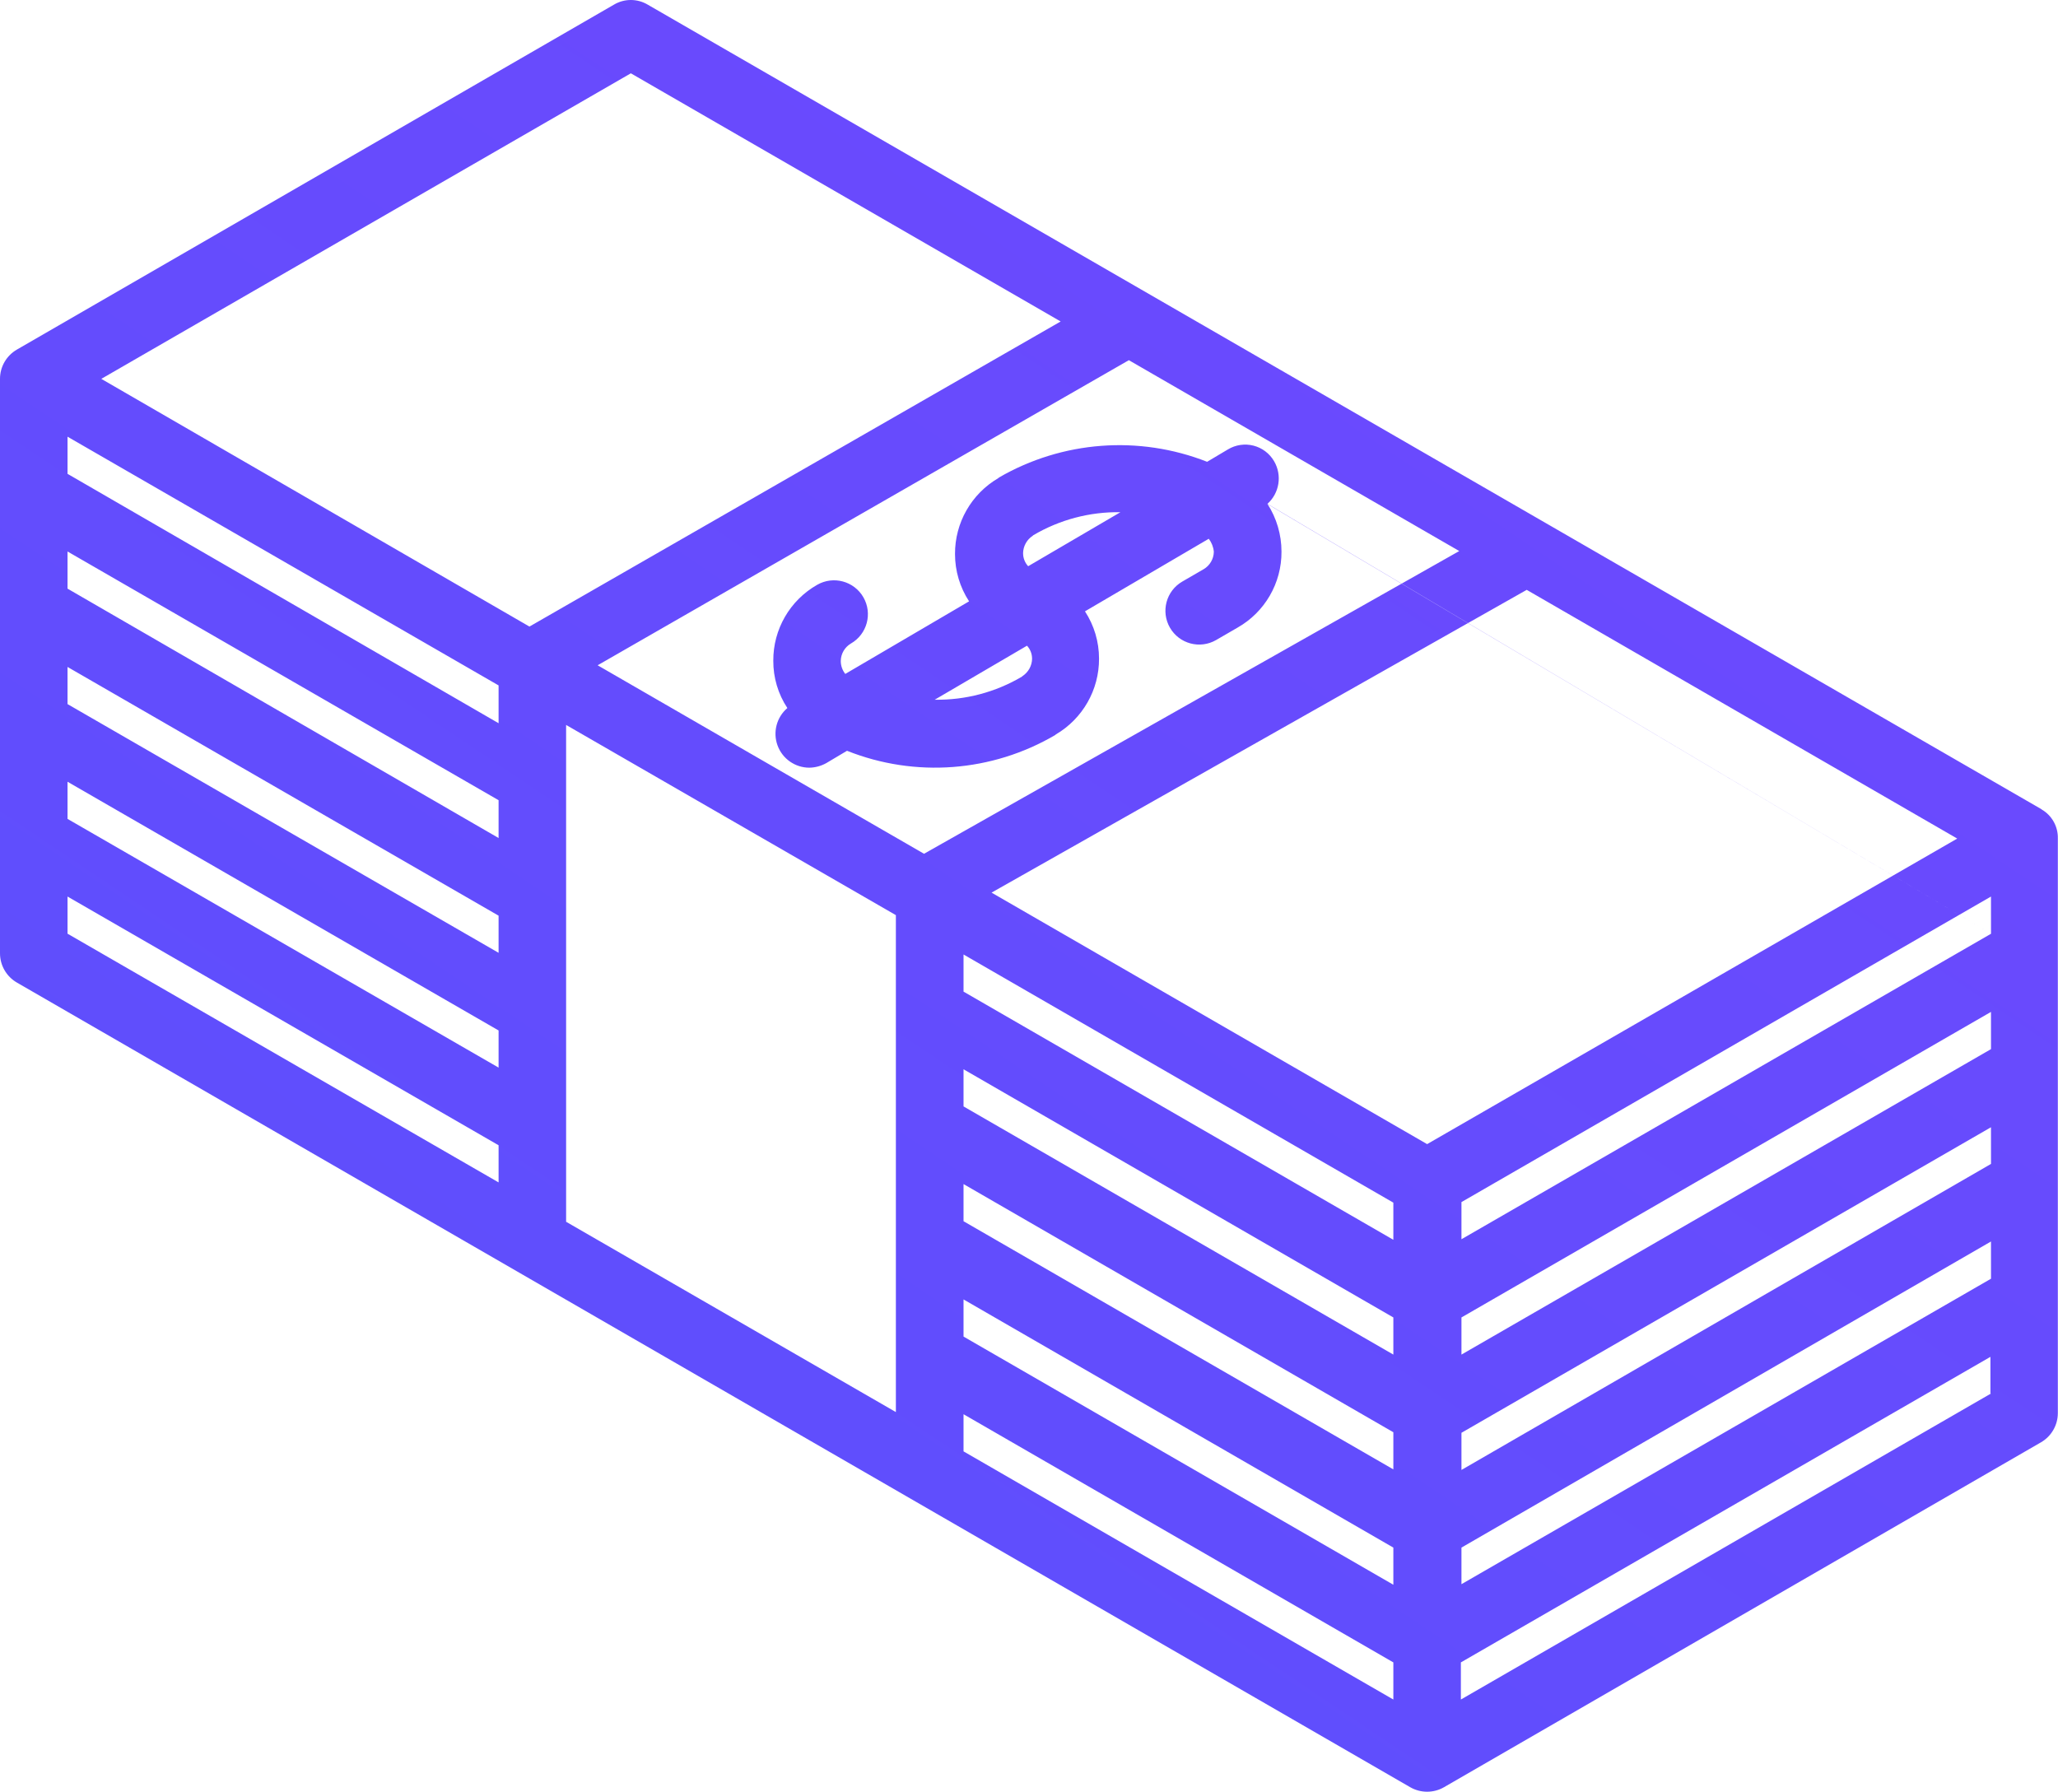
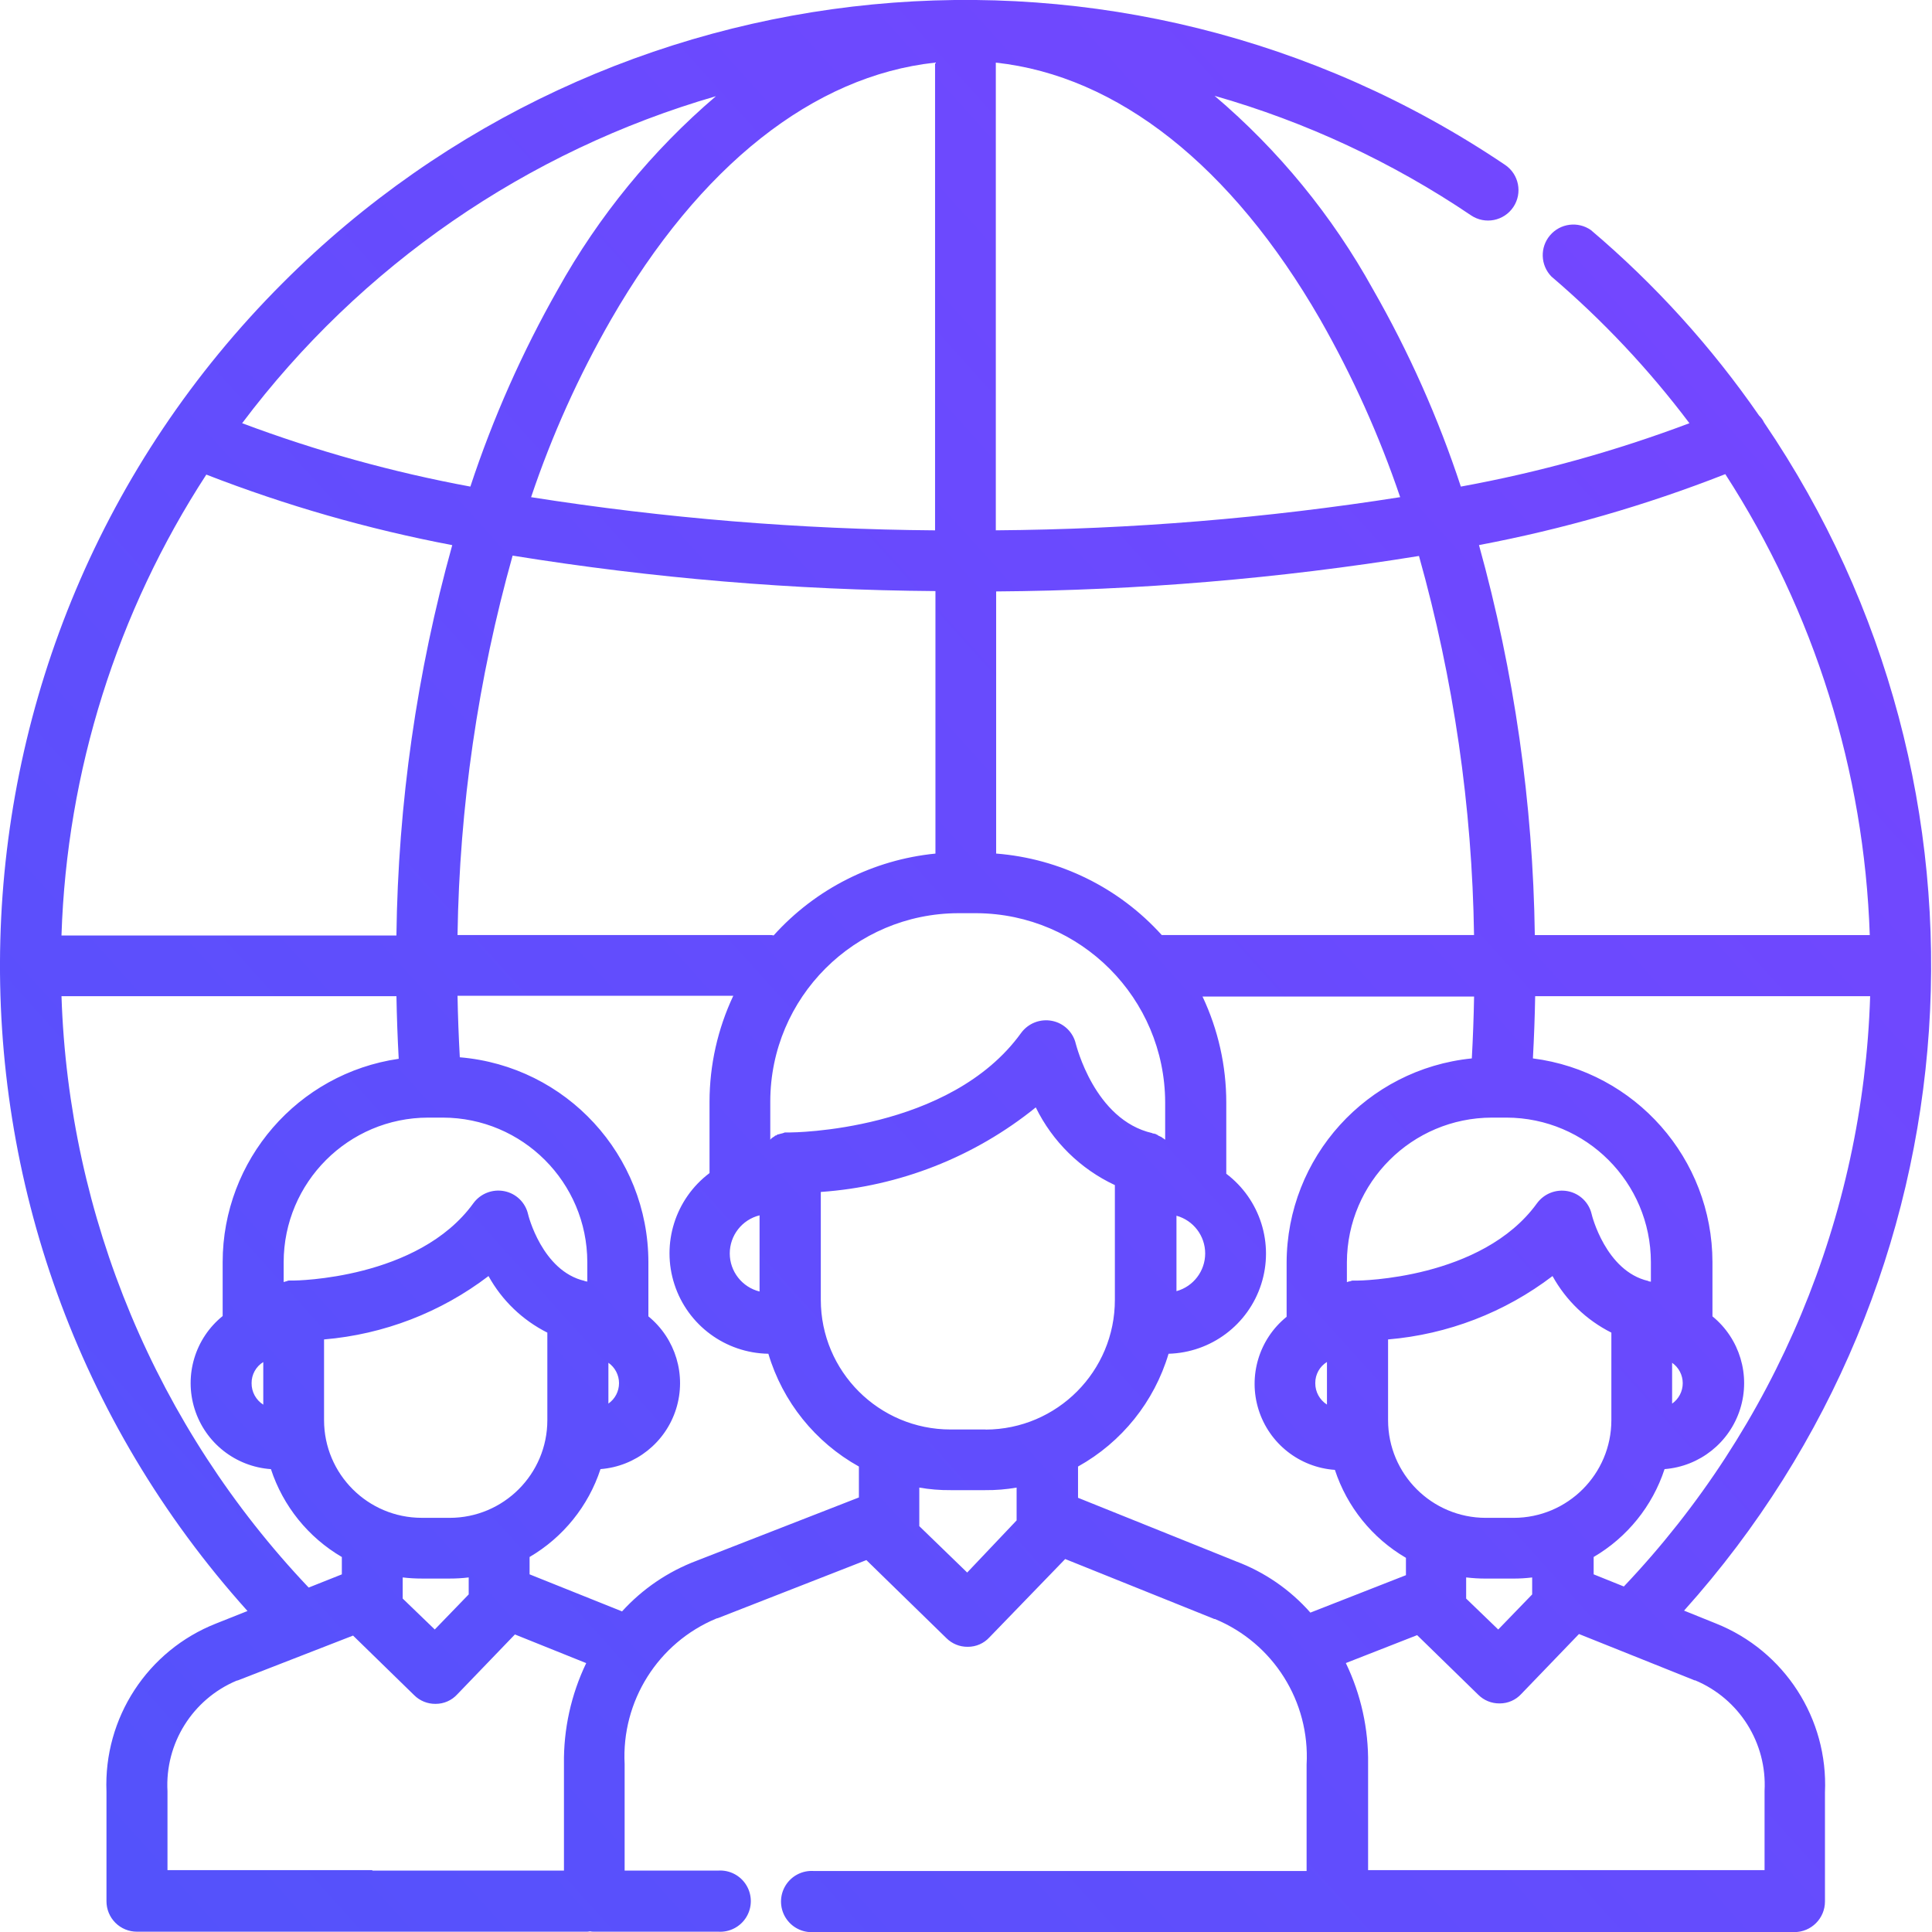
- <svg xmlns="http://www.w3.org/2000/svg" viewBox="955 2703.887 77.567 67.538">
+ <svg xmlns="http://www.w3.org/2000/svg" viewBox="956 2692.483 75.688 75.717">
  <defs>
    <style>.a{fill:url(#a);}</style>
-     <linearGradient id="a" x1="-0.215" y1="1.448" x2="1.22" y2="-0.406" gradientUnits="objectBoundingBox">
+     <linearGradient id="a" y1="1" x2="1" y2="0.099" gradientUnits="objectBoundingBox">
      <stop offset="0" stop-color="#5253fb" />
      <stop offset="1" stop-color="#7745ff" />
    </linearGradient>
  </defs>
-   <path class="a" d="M76.95,30.48,24.413.15a1.244,1.244,0,0,0-1.273,0l-22.5,13A1.273,1.273,0,0,0,0,14.255V35.91a1.273,1.273,0,0,0,.636,1.1l52.516,30.33a1.278,1.278,0,0,0,1.273,0l22.5-13a1.273,1.273,0,0,0,.636-1.1V31.583a1.229,1.229,0,0,0-.615-1.1ZM18.792,44.543,2.545,35.168v-1.4l16.247,9.375Zm0-4.327L2.545,30.841v-1.4l16.247,9.375Zm0-4.327L2.545,26.514v-1.4l16.247,9.375Zm0-4.327-16.247-9.4v-1.4l16.247,9.375Zm0-4.327-16.247-9.4v-1.4l16.247,9.375ZM3.818,14.255,23.777,2.738l16.2,9.354-20.022,11.5ZM33.766,53.2,21.337,46.027V27.3l12.429,7.169ZM22.525,25.051l20.022-11.5L55,20.745,34.827,32.156ZM52.516,64.035l-16.2-9.354v-1.4l16.2,9.354Zm0-4.327-16.2-9.354v-1.4l16.2,9.354Zm0-4.348-16.2-9.354v-1.4l16.2,9.354Zm0-4.327-16.2-9.354v-1.4l16.2,9.354Zm0-4.327-16.2-9.354v-1.4l16.2,9.354ZM53.789,43.1,37.372,33.62,57.543,22.208l16.226,9.375Zm21.253,9.4L55.061,64.035v-1.4L75.02,51.118V52.5Zm0-4.327L55.083,59.687V58.308L75.041,46.77Zm0-4.327L55.083,55.381v-1.4L75.041,42.464Zm0-4.327L55.083,51.033v-1.4L75.041,38.116Zm0-4.348L55.083,46.685v-1.4L75.041,33.768Zm0,0-27.276-16.2a1.288,1.288,0,0,0,.255-1.612,1.259,1.259,0,0,0-1.739-.445l-.785.467a9.049,9.049,0,0,0-7.848.594l-.021.021a3.294,3.294,0,0,0-1.633,2.863,3.253,3.253,0,0,0,.53,1.782l-4.666,2.736a.786.786,0,0,1-.17-.488.776.776,0,0,1,.382-.658A1.273,1.273,0,0,0,30.8,22.018a3.27,3.27,0,0,0-1.654,2.863,3.2,3.2,0,0,0,.53,1.782,1.277,1.277,0,0,0,.827,2.248,1.359,1.359,0,0,0,.636-.17l.785-.467a8.961,8.961,0,0,0,7.848-.594l.021-.021A3.294,3.294,0,0,0,41.423,24.8a3.253,3.253,0,0,0-.53-1.782l4.666-2.736a.956.956,0,0,1,.191.488.776.776,0,0,1-.382.658l-.806.467A1.273,1.273,0,1,0,45.835,24.1l.806-.467A3.27,3.27,0,0,0,48.3,20.766a3.324,3.324,0,0,0-.53-1.8ZM38.56,20.83a.8.8,0,0,1,.361-.658l.021-.021a6.263,6.263,0,0,1,3.288-.87l-3.478,2.036a.716.716,0,0,1-.191-.488ZM38.9,24.8a.8.8,0,0,1-.361.658l-.021.021a6.263,6.263,0,0,1-3.288.87l3.478-2.036a.716.716,0,0,1,.191.488Zm0,0" transform="translate(955 2703.912)" />
+   <g transform="translate(956 2692.483)">
+     <path class="a" d="M67.247,63.625,66,63.122a37.853,37.853,0,0,0,3.134-46.566.878.878,0,0,0-.192-.266,37.459,37.459,0,0,0-6.593-7.273A1.2,1.2,0,0,0,60.8,10.836a36.13,36.13,0,0,1,5.41,5.75,51.668,51.668,0,0,1-8.958,2.484,41.832,41.832,0,0,0-3.444-7.731A27.264,27.264,0,0,0,47.6,3.755,35.213,35.213,0,0,1,57.653,8.441a1.193,1.193,0,1,0,1.33-1.981,37.825,37.825,0,0,0-47.9,4.627A37.832,37.832,0,0,0,9.7,63.137l-1.227.488a6.789,6.789,0,0,0-4.3,6.593v4.287a1.192,1.192,0,0,0,1.2,1.2H22.958a.554.554,0,0,0,.163-.015.663.663,0,0,0,.163.015h4.864a1.2,1.2,0,1,0,0-2.395H24.48V69.139a5.851,5.851,0,0,1,3.592-5.706c.015,0,.03-.015.059-.015l5.824-2.277.044.044L37.09,64.2a1.163,1.163,0,0,0,.828.34h.015a1.141,1.141,0,0,0,.843-.37L41.746,61.1l5.81,2.336c.015.015.03.015.059.015a5.83,5.83,0,0,1,3.592,5.706v4.169H31.886a1.2,1.2,0,1,0,0,2.395H70.322a1.2,1.2,0,0,0,1.2-1.2V70.248A6.8,6.8,0,0,0,67.247,63.625ZM62.457,61.7v-.68a6.245,6.245,0,0,0,2.779-3.444,3.38,3.38,0,0,0,1.877-5.987V49.463a8.061,8.061,0,0,0-7.037-7.983q.067-1.22.089-2.439H73.293A35.2,35.2,0,0,1,63.64,62.176Zm-10.91-7.495a.962.962,0,0,1,.458-.828v1.67A.987.987,0,0,1,51.547,54.208Zm-12.92,1.818H37.253a5.085,5.085,0,0,1-5.085-5.085V46.714A15.06,15.06,0,0,0,40.593,43.4a6.529,6.529,0,0,0,3.1,3.045v4.494A5.082,5.082,0,0,1,38.627,56.027ZM28.6,49.123a1.539,1.539,0,0,1,1.168-1.493v2.986A1.54,1.54,0,0,1,28.6,49.123Zm1.582-12.477H17.931A58.328,58.328,0,0,1,20.09,21.775a108.816,108.816,0,0,0,16.571,1.39V33.453a9.83,9.83,0,0,0-6.342,3.208A.409.409,0,0,0,30.186,36.646Zm-14.4,25.175a6.261,6.261,0,0,0,.754.044h1.094a6.017,6.017,0,0,0,.739-.044v.665l-1.33,1.375-1.257-1.212v-.828Zm1.833-2.336H16.527A3.83,3.83,0,0,1,12.7,55.657V52.494a12.338,12.338,0,0,0,6.445-2.484,5.406,5.406,0,0,0,2.306,2.217v3.43A3.83,3.83,0,0,1,17.621,59.486ZM9.86,54.208a.962.962,0,0,1,.458-.828v1.67A.987.987,0,0,1,9.86,54.208Zm13.984-.8a.977.977,0,0,1,0,1.6Zm-.828-3.178a.133.133,0,0,0-.074-.015c-.015,0-.015,0-.03-.015-1.67-.384-2.217-2.6-2.217-2.617a1.189,1.189,0,0,0-.931-.9,1.212,1.212,0,0,0-1.212.473c-2.158,2.986-6.992,3.03-7.051,3.03h-.163a.111.111,0,0,0-.074.015c-.015,0-.03.015-.044.015s-.044.015-.059.015-.03.015-.044.015v-.783A5.672,5.672,0,0,1,16.778,43.8h.577a5.672,5.672,0,0,1,5.662,5.662v.769ZM2.41,36.646A35.2,35.2,0,0,1,8.086,18.6a54.836,54.836,0,0,0,9.638,2.764,59.823,59.823,0,0,0-2.188,15.3H2.41ZM45.664,43.2v1.463c-.015,0-.015-.015-.03-.015a.2.2,0,0,0-.059-.044c-.015-.015-.03-.015-.044-.03a.077.077,0,0,0-.059-.03c-.015-.015-.03-.015-.059-.03s-.03-.015-.044-.03-.044-.015-.059-.03-.03-.015-.044-.015a.133.133,0,0,0-.074-.015c-.015,0-.015,0-.03-.015-2.277-.517-2.986-3.474-3-3.5a1.189,1.189,0,0,0-.931-.9,1.212,1.212,0,0,0-1.212.473c-2.794,3.873-8.988,3.9-9.062,3.9h-.163a.111.111,0,0,0-.074.015c-.015,0-.03.015-.044.015s-.044.015-.059.015-.044.015-.059.015-.03.015-.059.015-.044.015-.059.03-.03.015-.044.015-.044.03-.059.044a.046.046,0,0,1-.03.015c-.015.015-.044.03-.059.044s-.03.015-.03.03l-.03.03V43.166a7.388,7.388,0,0,1,7.377-7.377h.71A7.435,7.435,0,0,1,45.664,43.2ZM36.646,2.454V20.785a107.033,107.033,0,0,1-15.832-1.3,38.88,38.88,0,0,1,3.134-6.963C27.422,6.49,31.886,2.971,36.646,2.454Zm9.461,45.191a1.534,1.534,0,0,1,0,2.957Zm-.577-11a9.769,9.769,0,0,0-6.49-3.193V23.179a108.491,108.491,0,0,0,16.571-1.39,58.115,58.115,0,0,1,2.158,14.857ZM58.466,43.8h.577A5.672,5.672,0,0,1,64.7,49.463v.769c-.03,0-.044-.015-.074-.015s-.015,0-.03-.015c-1.67-.384-2.217-2.6-2.217-2.617a1.189,1.189,0,0,0-.931-.9,1.212,1.212,0,0,0-1.212.473c-2.158,2.986-6.992,3.03-7.051,3.03h-.163a.111.111,0,0,0-.074.015c-.015,0-.03.015-.059.015s-.044.015-.059.015-.03.015-.044.015v-.783A5.694,5.694,0,0,1,58.466,43.8Zm7.066,9.609a.977.977,0,0,1,0,1.6ZM54.4,52.494a12.338,12.338,0,0,0,6.445-2.484,5.406,5.406,0,0,0,2.306,2.217v3.43a3.83,3.83,0,0,1-3.829,3.829H58.229A3.83,3.83,0,0,1,54.4,55.657V52.494Zm3.075,9.328a6.2,6.2,0,0,0,.739.044h1.094a6.017,6.017,0,0,0,.739-.044v.665l-1.33,1.375-1.257-1.212v-.828Zm10.141-43.24a35.474,35.474,0,0,1,5.662,18.065H60.151a60.267,60.267,0,0,0-2.188-15.285A53.719,53.719,0,0,0,67.616,18.582ZM51.74,12.521a39.95,39.95,0,0,1,3.134,6.963,107.07,107.07,0,0,1-15.847,1.3V2.454C43.8,2.971,48.266,6.49,51.74,12.521ZM28.058,3.77a27.632,27.632,0,0,0-6.194,7.569,42.805,42.805,0,0,0-3.43,7.731,52.825,52.825,0,0,1-8.944-2.484A35.61,35.61,0,0,1,28.058,3.77ZM2.41,39.041H15.537c.015.828.044,1.641.089,2.454a8.06,8.06,0,0,0-6.9,7.968v2.114a3.38,3.38,0,0,0,1.892,6,6.245,6.245,0,0,0,2.779,3.444v.68l-1.3.517A35.346,35.346,0,0,1,2.41,39.041ZM14.591,73.293H6.564V70.2a4.436,4.436,0,0,1,2.705-4.331c.015,0,.044-.015.059-.015L13.837,64.1l2.395,2.336a1.163,1.163,0,0,0,.828.34h.015a1.141,1.141,0,0,0,.843-.37l2.262-2.35,2.794,1.123a8.861,8.861,0,0,0-.872,3.962v4.169h-7.51Zm12.7-12.122a7.533,7.533,0,0,0-2.912,1.981L20.755,61.7v-.68a6.245,6.245,0,0,0,2.779-3.444,3.38,3.38,0,0,0,1.877-5.987V49.463a8.064,8.064,0,0,0-7.391-8.027c-.044-.8-.074-1.6-.089-2.41H28.738a9.773,9.773,0,0,0-.931,4.154v2.794a3.937,3.937,0,0,0,2.306,7.081,7.513,7.513,0,0,0,3.548,4.42v1.212Zm10.614.458-1.877-1.818V58.3a6.762,6.762,0,0,0,1.227.1h1.36a6.762,6.762,0,0,0,1.227-.1v1.212h0v.074Zm10.525-.443L42.249,58.7V57.475a7.513,7.513,0,0,0,3.548-4.42A3.926,3.926,0,0,0,48.059,46V43.21a9.723,9.723,0,0,0-.931-4.154H57.771c-.015.813-.044,1.611-.089,2.424a8.067,8.067,0,0,0-7.258,8.012v2.114a3.38,3.38,0,0,0,1.892,6A6.245,6.245,0,0,0,55.1,61.053v.68L51.355,63.2A7.311,7.311,0,0,0,48.428,61.186ZM69.154,73.293H53.617V69.124a8.8,8.8,0,0,0-.872-3.947l2.794-1.094,2.395,2.336a1.163,1.163,0,0,0,.828.34h.015a1.141,1.141,0,0,0,.843-.37l2.262-2.35,4.494,1.8c.015.015.03.015.059.015a4.44,4.44,0,0,1,2.72,4.331v3.1Z" transform="translate(0)" />
+   </g>
</svg>
